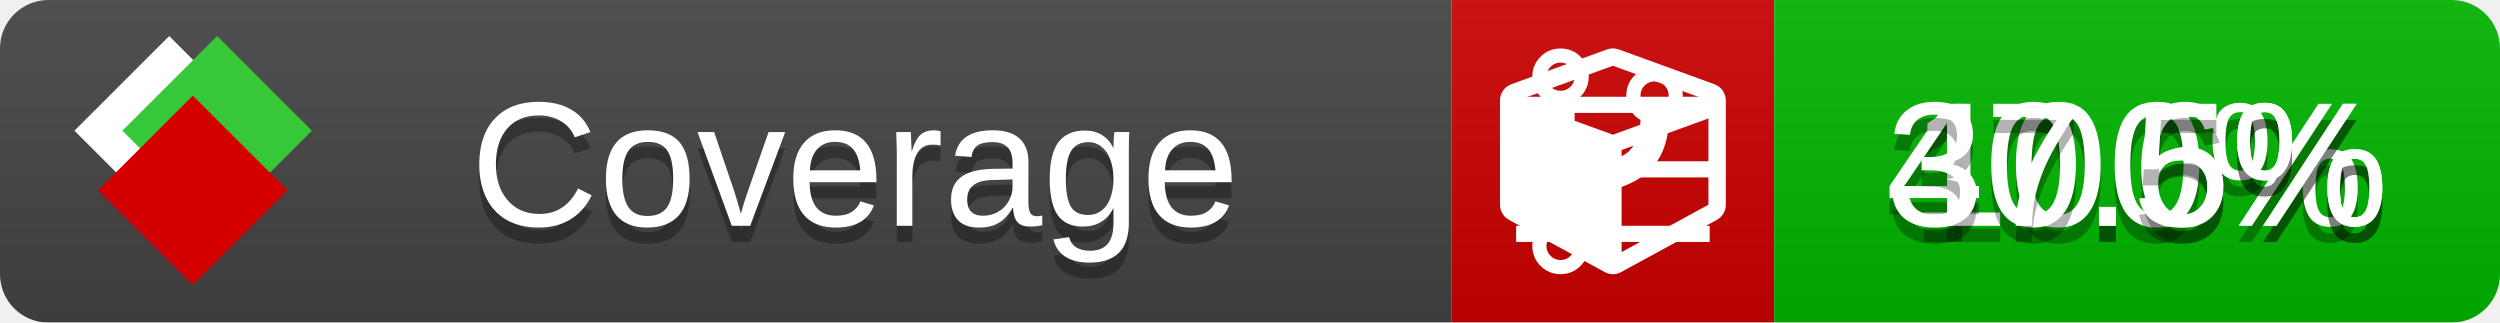
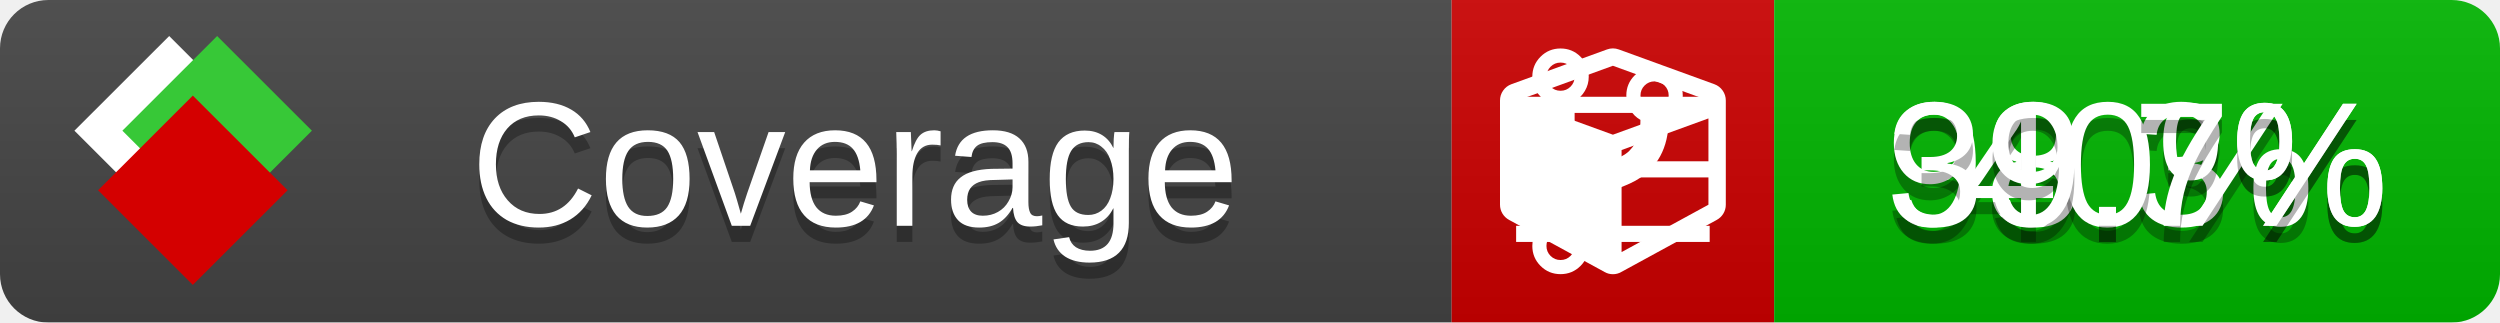
<svg xmlns="http://www.w3.org/2000/svg" xmlns:xlink="http://www.w3.org/1999/xlink" width="155" height="20">
  <style type="text/css">
          
            @keyframes fade1 {
                0% { visibility: visible; opacity: 1; }
               27% { visibility: visible; opacity: 1; }
               33% { visibility: hidden; opacity: 0; }
               60% { visibility: hidden; opacity: 0; }
               66% { visibility: hidden; opacity: 0; }
               93% { visibility: hidden; opacity: 0; }
              100% { visibility: visible; opacity: 1; }
            }
            @keyframes fade2 {
                0% { visibility: hidden; opacity: 0; }
               27% { visibility: hidden; opacity: 0; }
               33% { visibility: visible; opacity: 1; }
               60% { visibility: visible; opacity: 1; }
               66% { visibility: hidden; opacity: 0; }
               93% { visibility: hidden; opacity: 0; }
              100% { visibility: hidden; opacity: 0; }
            }
            @keyframes fade3 {
                0% { visibility: hidden; opacity: 0; }
               27% { visibility: hidden; opacity: 0; }
               33% { visibility: hidden; opacity: 0; }
               60% { visibility: hidden; opacity: 0; }
               66% { visibility: visible; opacity: 1; }
               93% { visibility: visible; opacity: 1; }
              100% { visibility: hidden; opacity: 0; }
            }
            .linecoverage {
                animation-duration: 15s;
                animation-name: fade1;
                animation-iteration-count: infinite;
            }
            .branchcoverage {
                animation-duration: 15s;
                animation-name: fade2;
                animation-iteration-count: infinite;
            }
            .methodcoverage {
                animation-duration: 15s;
                animation-name: fade3;
                animation-iteration-count: infinite;
            }
          
    </style>
  <defs>
    <linearGradient id="gradient" x2="0" y2="100%">
      <stop offset="0" stop-color="#bbb" stop-opacity=".1" />
      <stop offset="1" stop-opacity=".1" />
    </linearGradient>
    <linearGradient id="c">
      <stop offset="0" stop-color="#d40000" />
      <stop offset="1" stop-color="#ff2a2a" />
    </linearGradient>
    <linearGradient id="a">
      <stop offset="0" stop-color="#e0e0de" />
      <stop offset="1" stop-color="#fff" />
    </linearGradient>
    <linearGradient id="b">
      <stop offset="0" stop-color="#37c837" />
      <stop offset="1" stop-color="#217821" />
    </linearGradient>
    <linearGradient xlink:href="#a" id="e" x1="106.44" x2="69.96" y1="-11.96" y2="-46.84" gradientTransform="matrix(-.8426 -.00045 -.00045 -.8426 -94.27 -75.82)" gradientUnits="userSpaceOnUse" />
    <linearGradient xlink:href="#b" id="f" x1="56.19" x2="77.97" y1="-23.45" y2="10.62" gradientTransform="matrix(.8426 .00045 .00045 .8426 94.27 75.82)" gradientUnits="userSpaceOnUse" />
    <linearGradient xlink:href="#c" id="g" x1="79.98" x2="132.9" y1="10.79" y2="10.79" gradientTransform="matrix(.8426 .00045 .00045 .8426 94.27 75.82)" gradientUnits="userSpaceOnUse" />
    <mask id="mask">
      <rect width="155" height="20" rx="3" fill="#fff" />
    </mask>
    <g id="icon" transform="matrix(.04486 0 0 .04481 -.48 -.63)">
      <rect width="52.92" height="52.92" x="-109.72" y="-27.13" fill="url(#e)" transform="rotate(-135)" />
      <rect width="52.92" height="52.92" x="70.19" y="-39.18" fill="url(#f)" transform="rotate(45)" />
      <rect width="52.92" height="52.92" x="80.05" y="-15.74" fill="url(#g)" transform="rotate(45)" />
    </g>
  </defs>
  <g mask="url(#mask)">
    <rect x="0" y="0" width="90" height="20" fill="#444" />
    <rect x="90" y="0" width="20" height="20" fill="#c00" />
    <rect x="110" y="0" width="45" height="20" fill="#00B600" />
    <rect x="0" y="0" width="155" height="20" fill="url(#gradient)" />
  </g>
  <g>
    <path class="linecoverage" stroke="#fff" d="M94 6.5 h12 M94 10.5 h12 M94 14.5 h12" />
    <path class="branchcoverage" fill="#fff" d="m 97.628,15.247 q 0,-0.364 -0.255,-0.619 -0.255,-0.255 -0.619,-0.255 -0.364,0 -0.619,0.255 -0.255,0.255 -0.255,0.619 0,0.364 0.255,0.619 0.255,0.255 0.619,0.255 0.364,0 0.619,-0.255 0.255,-0.255 0.255,-0.619 z m 0,-10.493 q 0,-0.364 -0.255,-0.619 -0.255,-0.255 -0.619,-0.255 -0.364,0 -0.619,0.255 -0.255,0.255 -0.255,0.619 0,0.364 0.255,0.619 0.255,0.255 0.619,0.255 0.364,0 0.619,-0.255 0.255,-0.255 0.255,-0.619 z m 5.83,1.166 q 0,-0.364 -0.255,-0.619 -0.255,-0.255 -0.619,-0.255 -0.364,0 -0.619,0.255 -0.255,0.255 -0.255,0.619 0,0.364 0.255,0.619 0.255,0.255 0.619,0.255 0.364,0 0.619,-0.255 0.255,-0.255 0.255,-0.619 z m 0.874,0 q 0,0.474 -0.237,0.879 -0.237,0.405 -0.638,0.633 -0.018,2.614 -2.059,3.771 -0.619,0.346 -1.849,0.738 -1.166,0.364 -1.544,0.647 -0.378,0.282 -0.378,0.911 l 0,0.237 q 0.401,0.228 0.638,0.633 0.237,0.405 0.237,0.879 0,0.729 -0.51,1.239 -0.51,0.51 -1.239,0.51 -0.729,0 -1.239,-0.51 -0.51,-0.51 -0.51,-1.239 0,-0.474 0.237,-0.879 0.237,-0.405 0.638,-0.633 l 0,-7.469 q -0.401,-0.228 -0.638,-0.633 -0.237,-0.405 -0.237,-0.879 0,-0.729 0.51,-1.239 0.51,-0.51 1.239,-0.51 0.729,0 1.239,0.51 0.51,0.51 0.51,1.239 0,0.474 -0.237,0.879 -0.237,0.405 -0.638,0.633 l 0,4.527 q 0.492,-0.237 1.403,-0.519 0.501,-0.155 0.797,-0.269 0.296,-0.114 0.642,-0.282 0.346,-0.169 0.537,-0.36 0.191,-0.191 0.369,-0.465 0.178,-0.273 0.255,-0.633 0.077,-0.36 0.077,-0.833 -0.401,-0.228 -0.638,-0.633 -0.237,-0.405 -0.237,-0.879 0,-0.729 0.51,-1.239 0.51,-0.51 1.239,-0.51 0.729,0 1.239,0.51 0.51,0.51 0.51,1.239 z" />
    <path class="methodcoverage" fill="#fff" d="m 100.538,15.629 5.385,-2.936 v -5.351 l -5.385,1.96 z M 100,8.351 105.873,6.214 100,4.077 94.127,6.214 Z m 7,-2.12 v 6.462 q 0,0.294 -0.151,0.547 -0.151,0.252 -0.412,0.395 l -5.923,3.231 q -0.236,0.135 -0.513,0.135 -0.278,0 -0.513,-0.135 l -5.923,-3.231 Q 93.303,13.492 93.151,13.239 93,12.987 93,12.692 v -6.462 q 0,-0.337 0.194,-0.614 0.194,-0.278 0.513,-0.395 l 5.923,-2.154 q 0.185,-0.067 0.37,-0.067 0.185,0 0.37,0.067 l 5.923,2.154 q 0.32,0.118 0.513,0.395 Q 107,5.894 107,6.231 Z" />
  </g>
  <g fill="#fff" text-anchor="middle" font-family="Verdana,Arial,Geneva,sans-serif" font-size="11">
    <a xlink:href="https://github.com/danielpalme/ReportGenerator" target="_top">
      <use xlink:href="#icon" transform="translate(3,1) scale(3.5)" />
    </a>
    <text x="53" y="15" fill="#010101" fill-opacity=".3">Coverage</text>
    <text x="53" y="14" fill="#fff">Coverage</text>
-     <text class="linecoverage" x="132.5" y="15" fill="#010101" fill-opacity=".3">100%</text>
-     <text class="linecoverage" x="132.5" y="14">100%</text>
-     <text class="branchcoverage" x="132.5" y="15" fill="#010101" fill-opacity=".3">40.6%</text>
-     <text class="branchcoverage" x="132.5" y="14">40.6%</text>
-     <text class="methodcoverage" x="132.5" y="15" fill="#010101" fill-opacity=".3">37.5%</text>
-     <text class="methodcoverage" x="132.5" y="14">37.5%</text>
+     <text class="linecoverage" x="132.5" y="15" fill="#010101" fill-opacity=".3">98.3%</text>
+     <text class="linecoverage" x="132.5" y="14">98.3%</text>
+     <text class="branchcoverage" x="132.5" y="15" fill="#010101" fill-opacity=".3">40%</text>
+     <text class="branchcoverage" x="132.5" y="14">40%</text>
+     <text class="methodcoverage" x="132.5" y="15" fill="#010101" fill-opacity=".3">39.7%</text>
+     <text class="methodcoverage" x="132.5" y="14">39.7%</text>
  </g>
  <g>
    <rect class="linecoverage" x="90" y="0" width="65" height="20" fill-opacity="0" />
    <rect class="branchcoverage" x="90" y="0" width="65" height="20" fill-opacity="0" />
    <rect class="methodcoverage" x="90" y="0" width="65" height="20" fill-opacity="0" />
  </g>
</svg>
